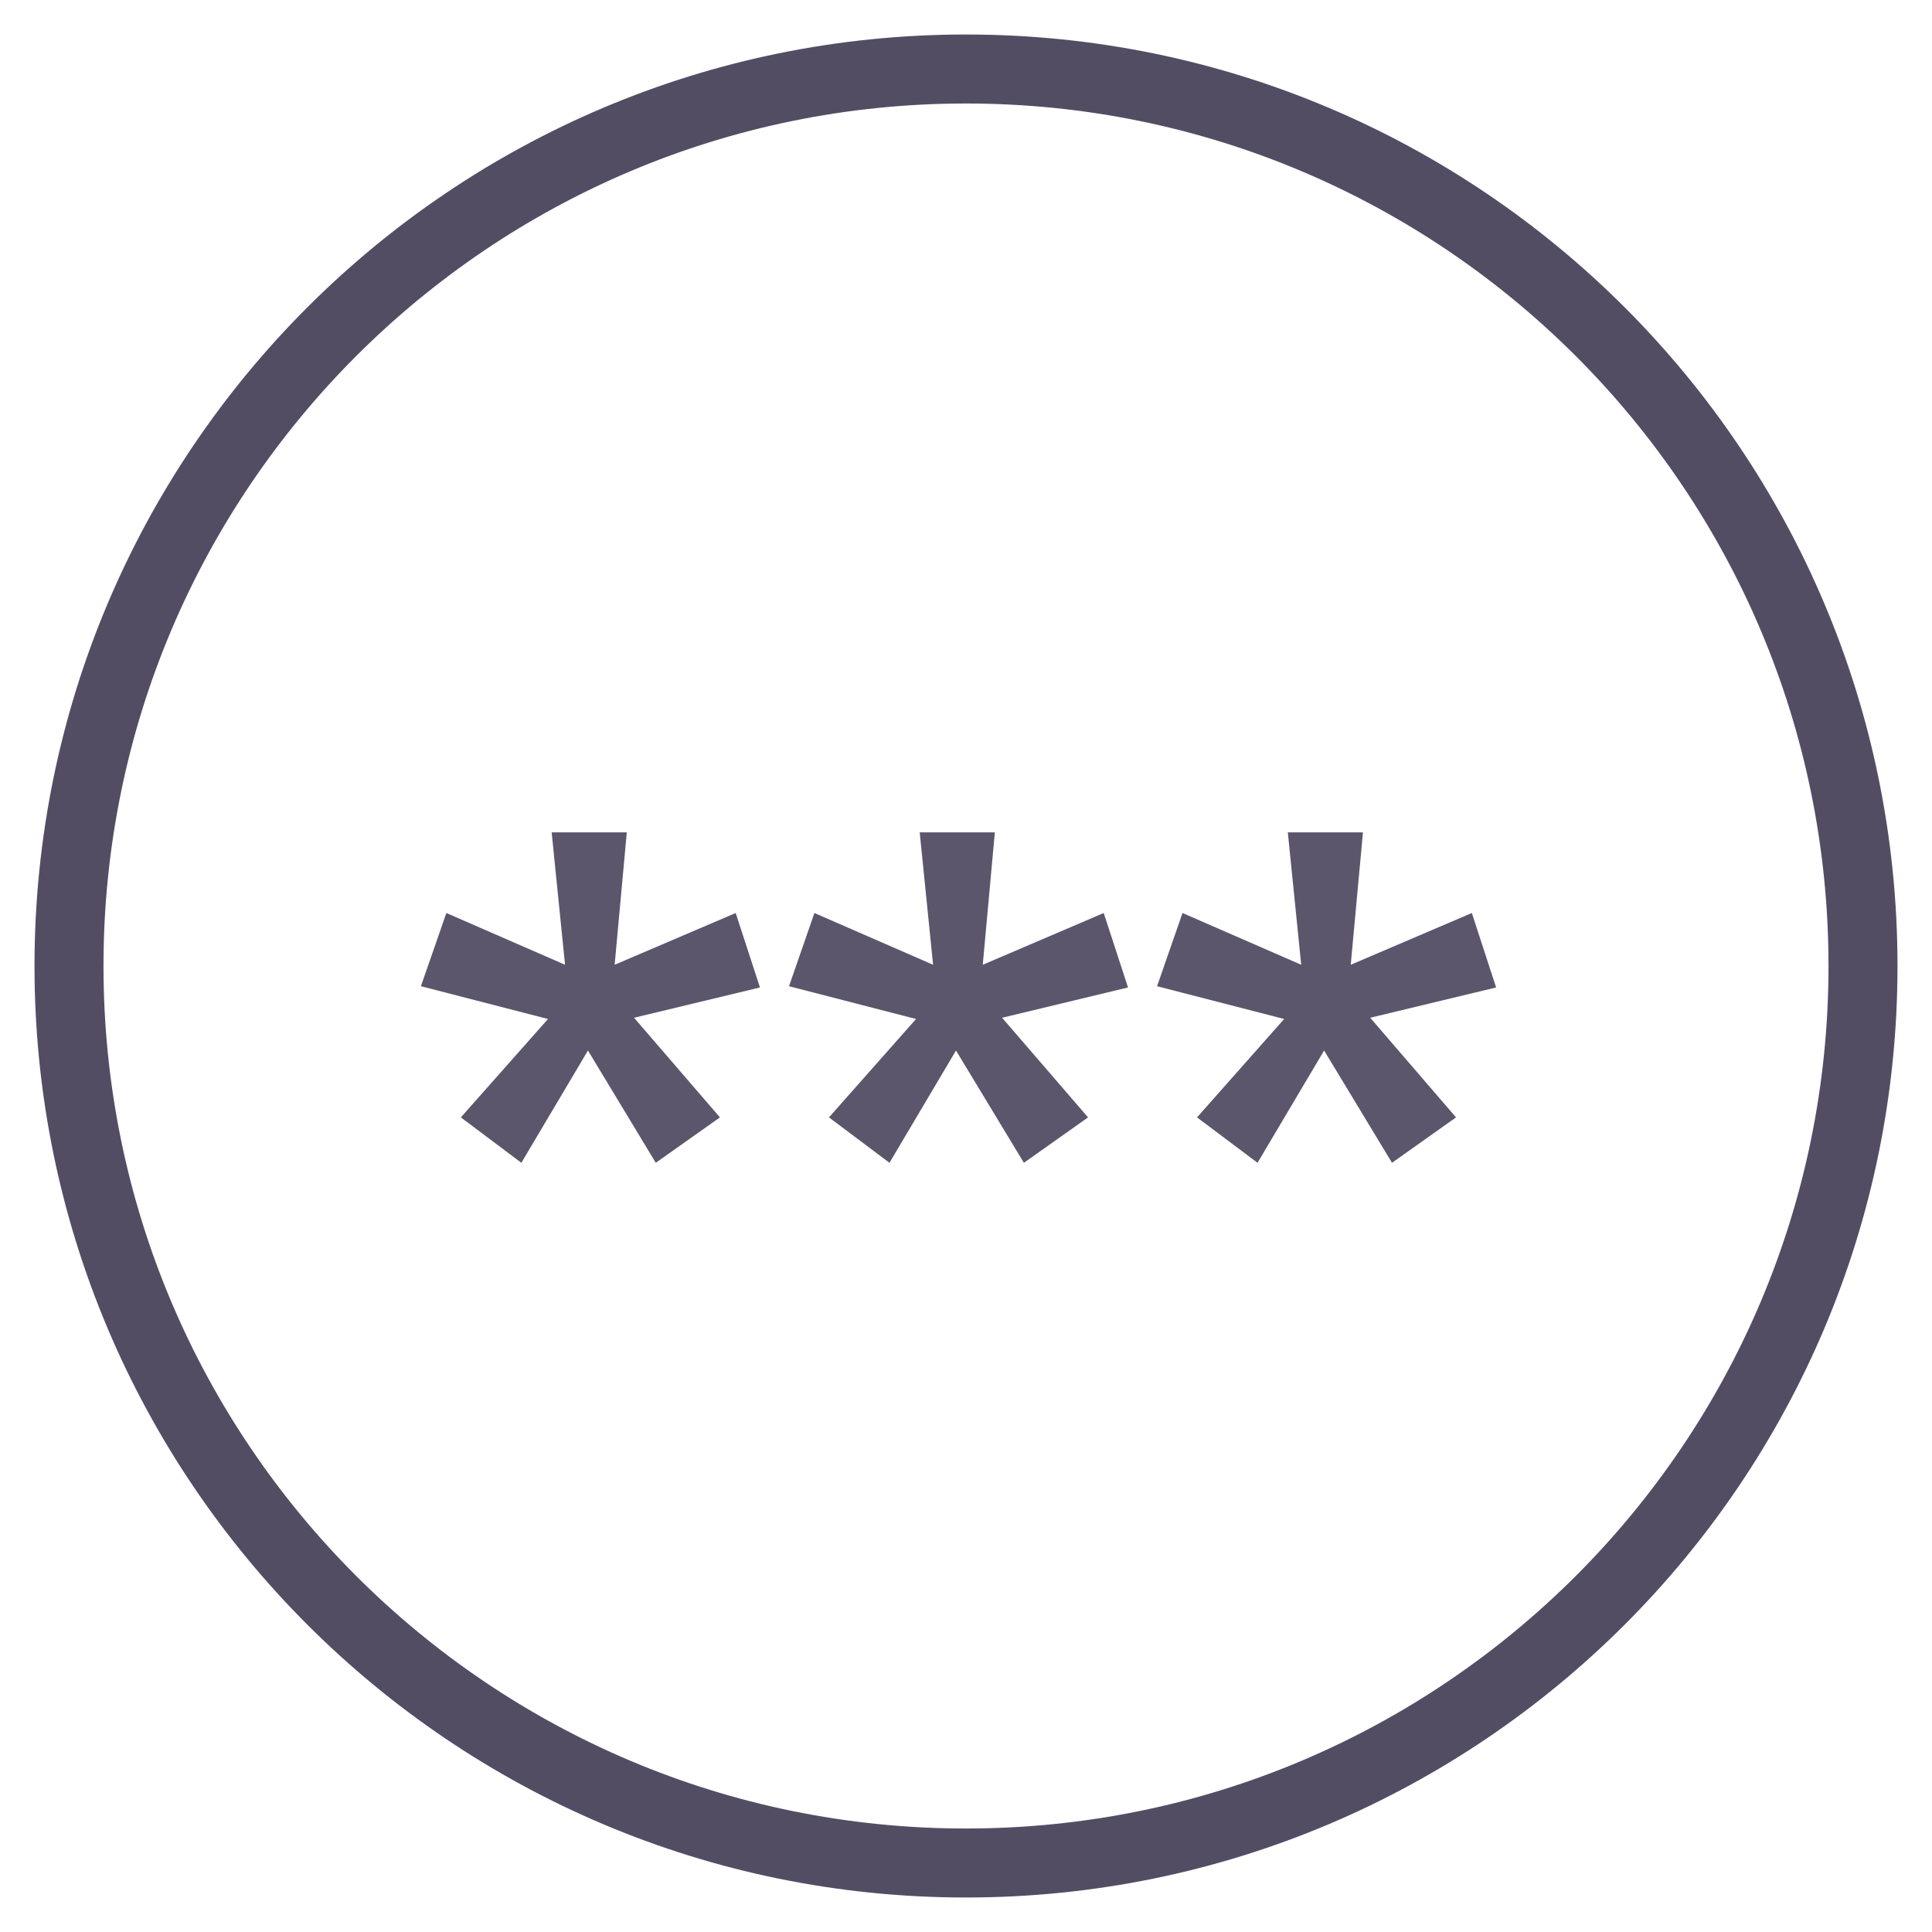
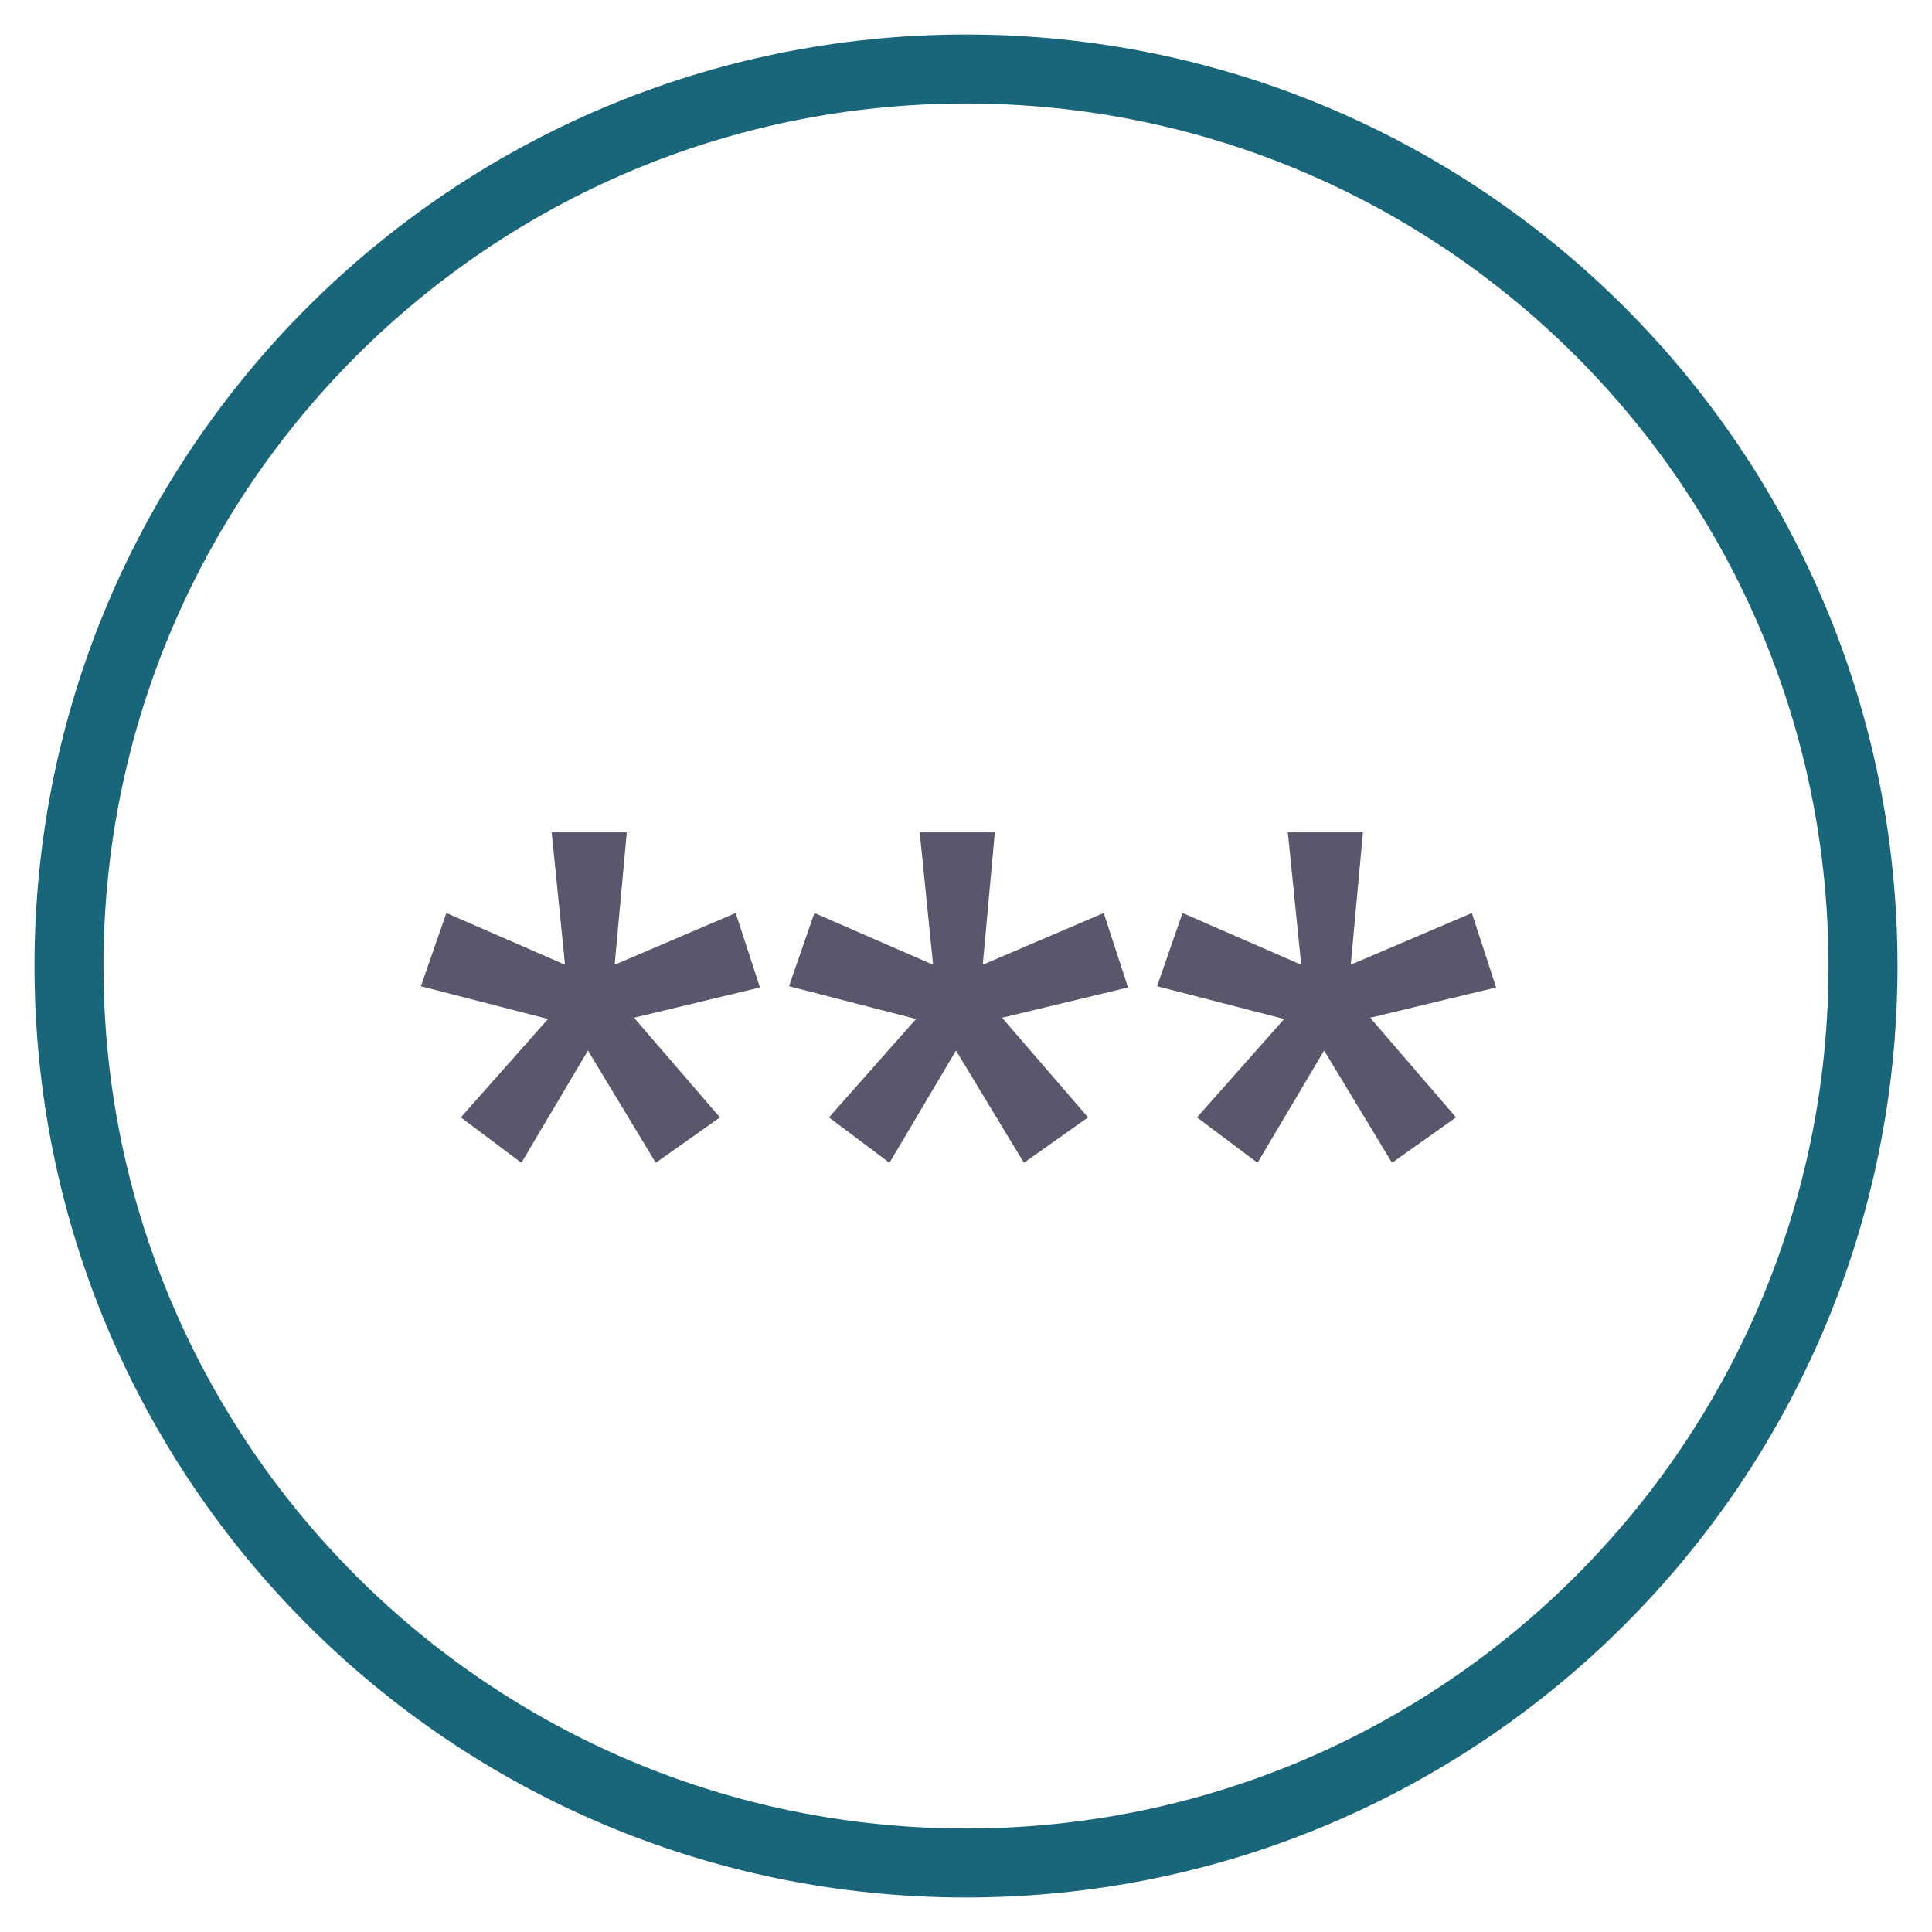
<svg xmlns="http://www.w3.org/2000/svg" width="28px" height="28px" viewBox="0 0 28 28" version="1.1">
  <defs />
  <g id="Page-1" stroke="none" stroke-width="1" fill="none" fill-rule="evenodd">
    <g id="admin_password_management">
-       <circle id="Oval-7" stroke="#534D64" cx="14" cy="14" r="13" />
+       <circle id="Oval-7" stroke="#196579" cx="14" cy="14" r="13" />
      <g id="Page-1" transform="translate(6, 12)" fill="#5C566C">
        <polygon id="Fill-1" points="1.995 0.063 3.084 0.063 2.908 1.982 4.662 1.232 5.014 2.311 3.189 2.75 4.434 4.194 3.504 4.852 2.521 3.225 1.556 4.852 0.679 4.194 1.942 2.768 0.1 2.293 0.469 1.232 2.189 1.982" />
        <polygon id="Fill-2" points="7.329 0.063 8.418 0.063 8.243 1.982 9.996 1.232 10.348 2.311 8.523 2.75 9.769 4.194 8.839 4.852 7.855 3.225 6.891 4.852 6.014 4.194 7.276 2.768 5.435 2.293 5.803 1.232 7.523 1.982" />
        <polygon id="Fill-3" points="12.664 0.063 13.753 0.063 13.576 1.982 15.331 1.232 15.683 2.311 13.858 2.75 15.102 4.194 14.174 4.852 13.19 3.225 12.225 4.852 11.348 4.194 12.611 2.768 10.769 2.293 11.138 1.232 12.858 1.982" />
      </g>
    </g>
  </g>
</svg>
